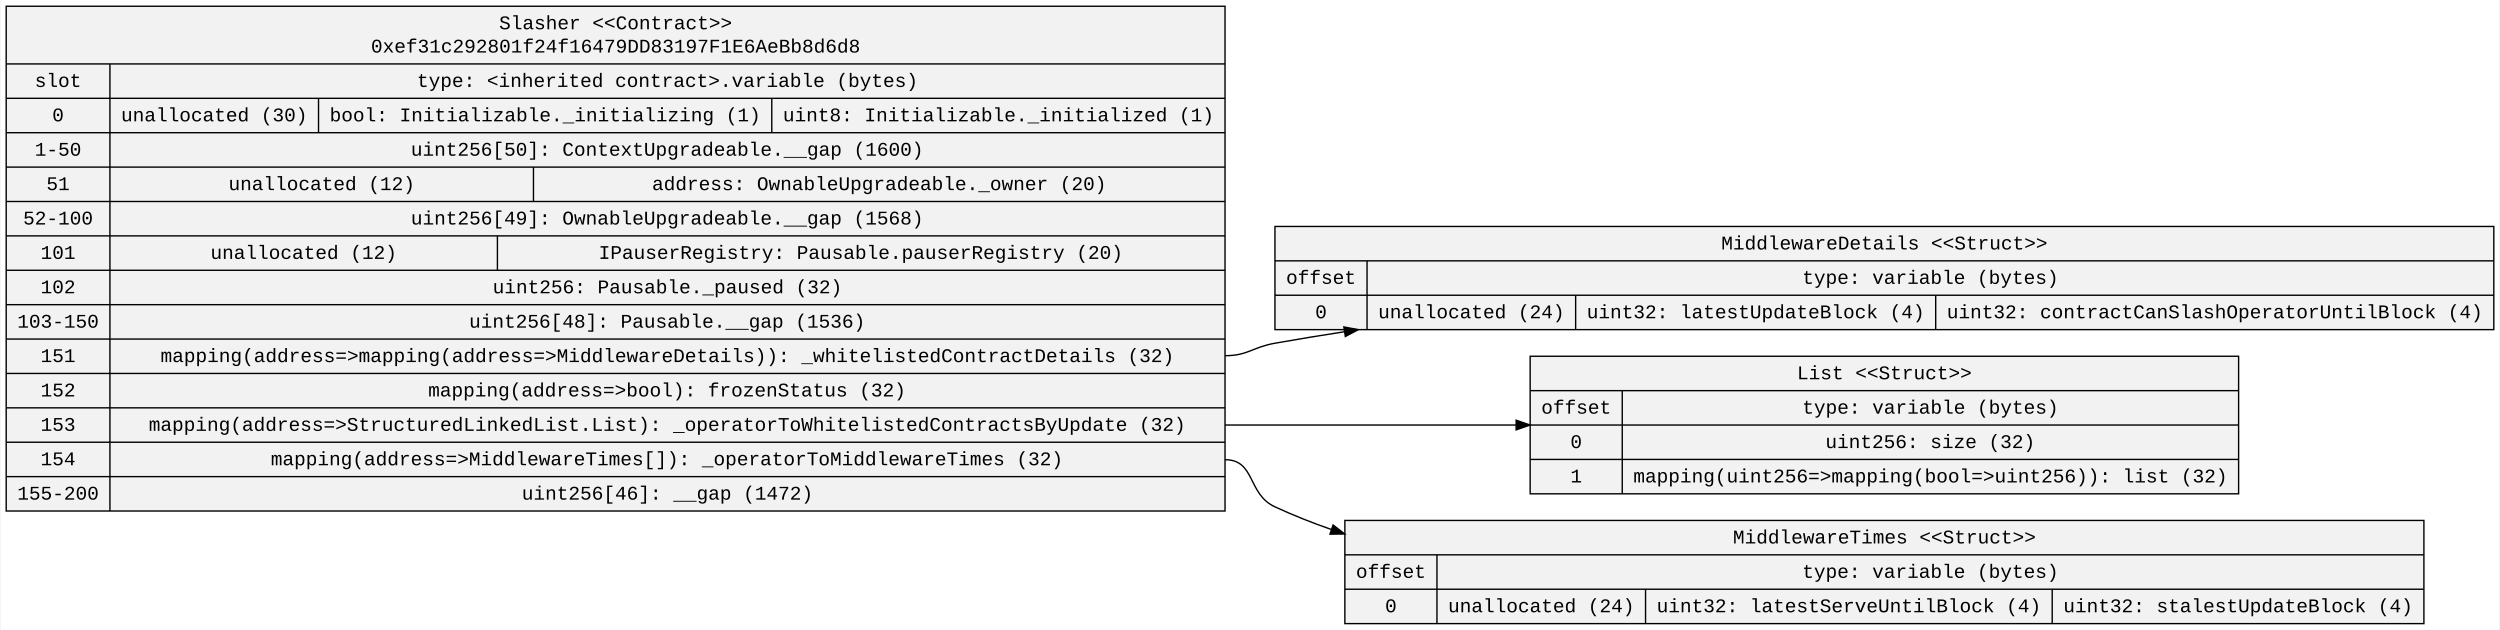
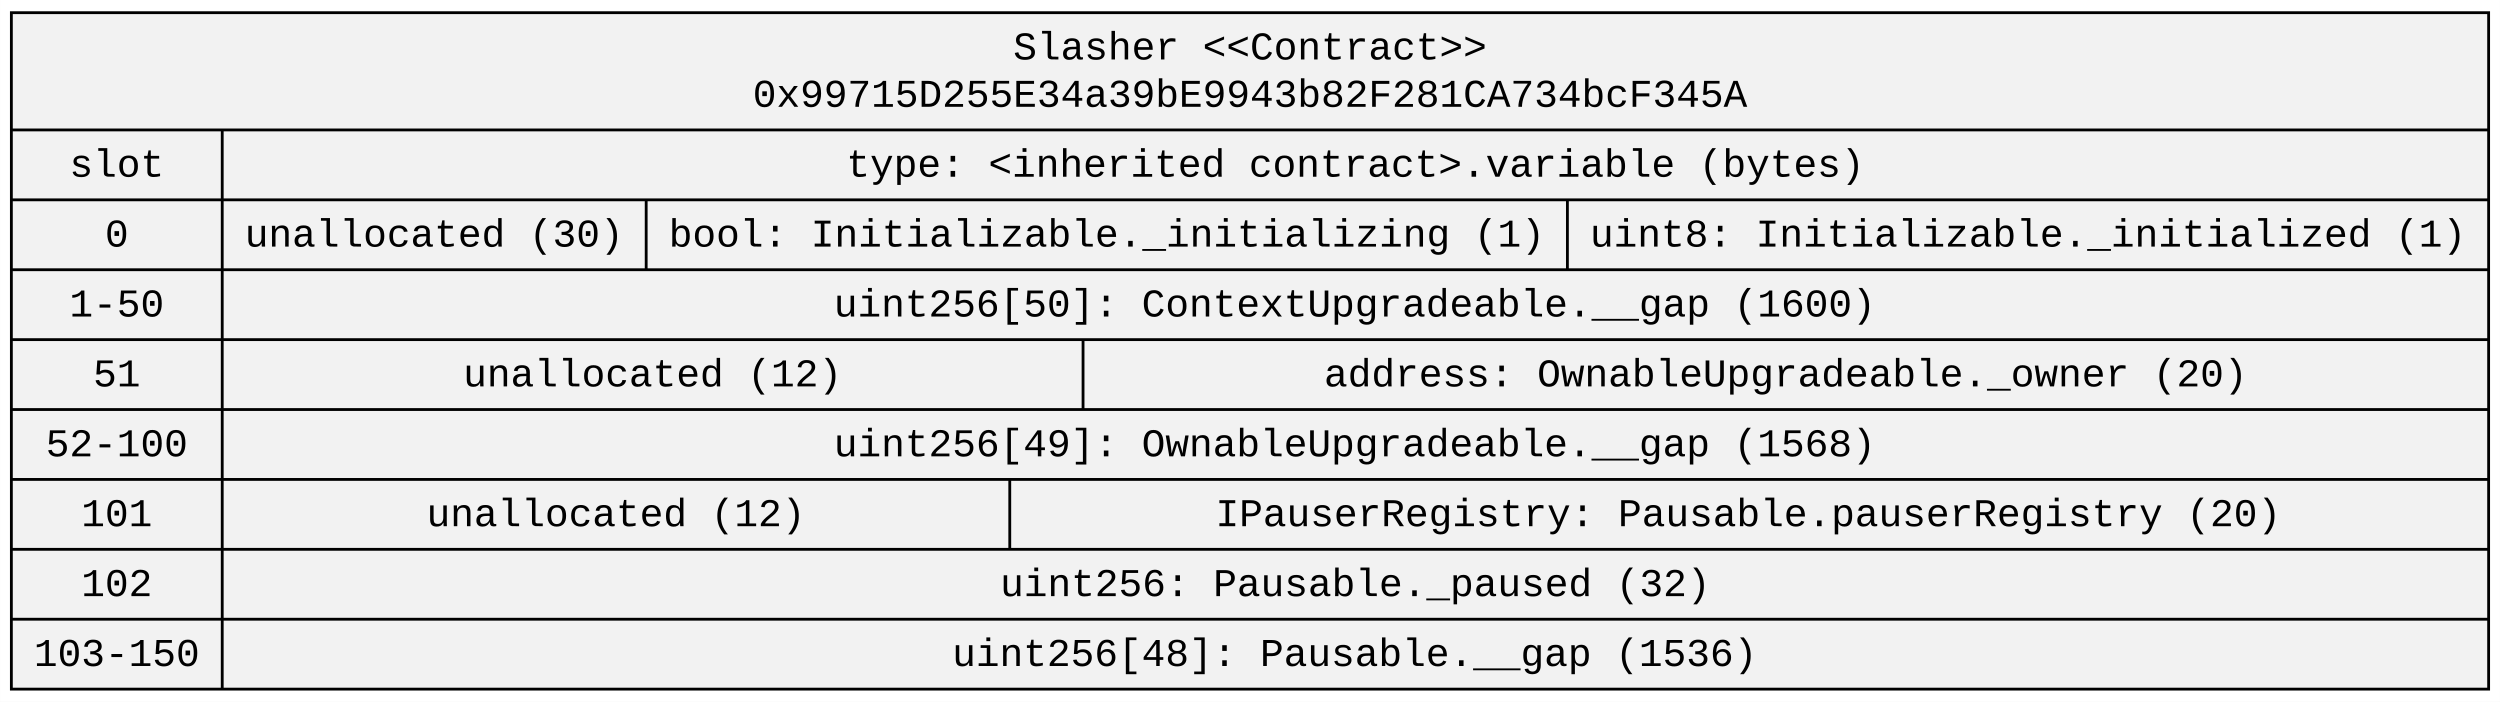
- <svg xmlns="http://www.w3.org/2000/svg" width="1802pt" height="454pt" viewBox="0.00 0.00 1801.87 454.20">
-   <g id="graph0" class="graph" transform="scale(1 1) rotate(0) translate(4 450.2)">
-     <polygon fill="white" stroke="transparent" points="-4,4 -4,-450.2 1797.87,-450.2 1797.87,4 -4,4" />
+ <svg xmlns="http://www.w3.org/2000/svg" width="887pt" height="249pt" viewBox="0.00 0.00 886.93 249.00">
+   <g id="graph0" class="graph" transform="scale(1 1) rotate(0) translate(4 245)">
+     <polygon fill="white" stroke="transparent" points="-4,4 -4,-245 882.93,-245 882.93,4 -4,4" />
    <g id="node1" class="node">
-       <polygon fill="#f2f2f2" stroke="black" points="0,-81.7 0,-445.7 878.93,-445.7 878.93,-81.7 0,-81.7" />
-       <text text-anchor="middle" x="439.47" y="-429.1" font-family="Courier New" font-size="14.00">Slasher &lt;&lt;Contract&gt;&gt;</text>
-       <text text-anchor="middle" x="439.47" y="-412.3" font-family="Courier New" font-size="14.00">0xef31c292801f24f16479DD83197F1E6AeBb8d6d8</text>
-       <polyline fill="none" stroke="black" points="0,-404.1 878.93,-404.1 " />
-       <text text-anchor="middle" x="37.4" y="-387.5" font-family="Courier New" font-size="14.00">slot</text>
-       <polyline fill="none" stroke="black" points="0,-379.3 74.81,-379.3 " />
-       <text text-anchor="middle" x="37.4" y="-362.7" font-family="Courier New" font-size="14.00">0</text>
-       <polyline fill="none" stroke="black" points="0,-354.5 74.81,-354.5 " />
-       <text text-anchor="middle" x="37.4" y="-337.9" font-family="Courier New" font-size="14.00">1-50</text>
-       <polyline fill="none" stroke="black" points="0,-329.7 74.81,-329.7 " />
-       <text text-anchor="middle" x="37.4" y="-313.1" font-family="Courier New" font-size="14.00">51</text>
-       <polyline fill="none" stroke="black" points="0,-304.9 74.81,-304.9 " />
-       <text text-anchor="middle" x="37.4" y="-288.3" font-family="Courier New" font-size="14.00">52-100</text>
-       <polyline fill="none" stroke="black" points="0,-280.1 74.81,-280.1 " />
-       <text text-anchor="middle" x="37.4" y="-263.5" font-family="Courier New" font-size="14.00">101</text>
-       <polyline fill="none" stroke="black" points="0,-255.3 74.81,-255.3 " />
-       <text text-anchor="middle" x="37.4" y="-238.7" font-family="Courier New" font-size="14.00">102</text>
-       <polyline fill="none" stroke="black" points="0,-230.5 74.81,-230.5 " />
-       <text text-anchor="middle" x="37.4" y="-213.9" font-family="Courier New" font-size="14.00">103-150</text>
-       <polyline fill="none" stroke="black" points="0,-205.7 74.81,-205.7 " />
-       <text text-anchor="middle" x="37.4" y="-189.1" font-family="Courier New" font-size="14.00">151</text>
-       <polyline fill="none" stroke="black" points="0,-180.9 74.81,-180.9 " />
-       <text text-anchor="middle" x="37.4" y="-164.3" font-family="Courier New" font-size="14.00">152</text>
-       <polyline fill="none" stroke="black" points="0,-156.1 74.81,-156.1 " />
-       <text text-anchor="middle" x="37.4" y="-139.5" font-family="Courier New" font-size="14.00">153</text>
-       <polyline fill="none" stroke="black" points="0,-131.3 74.81,-131.3 " />
-       <text text-anchor="middle" x="37.4" y="-114.7" font-family="Courier New" font-size="14.00">154</text>
-       <polyline fill="none" stroke="black" points="0,-106.5 74.81,-106.5 " />
-       <text text-anchor="middle" x="37.4" y="-89.9" font-family="Courier New" font-size="14.00">155-200</text>
-       <polyline fill="none" stroke="black" points="74.81,-81.7 74.81,-404.1 " />
-       <text text-anchor="middle" x="476.87" y="-387.5" font-family="Courier New" font-size="14.00">type: &lt;inherited contract&gt;.variable (bytes)</text>
-       <polyline fill="none" stroke="black" points="74.81,-379.3 878.93,-379.3 " />
-       <text text-anchor="middle" x="150.02" y="-362.7" font-family="Courier New" font-size="14.00">unallocated (30)</text>
-       <polyline fill="none" stroke="black" points="225.23,-354.5 225.23,-379.3 " />
-       <text text-anchor="middle" x="388.66" y="-362.7" font-family="Courier New" font-size="14.00">bool: Initializable._initializing (1)</text>
-       <polyline fill="none" stroke="black" points="552.08,-354.5 552.08,-379.3 " />
-       <text text-anchor="middle" x="715.51" y="-362.7" font-family="Courier New" font-size="14.00">uint8: Initializable._initialized (1)</text>
-       <polyline fill="none" stroke="black" points="74.81,-354.5 878.93,-354.5 " />
-       <text text-anchor="middle" x="476.64" y="-337.9" font-family="Courier New" font-size="14.00">uint256[50]: ContextUpgradeable.__gap (1600)</text>
-       <polyline fill="none" stroke="black" points="74.81,-329.7 878.93,-329.7 " />
-       <text text-anchor="middle" x="227.52" y="-313.1" font-family="Courier New" font-size="14.00">unallocated (12)</text>
-       <polyline fill="none" stroke="black" points="380.23,-304.9 380.23,-329.7 " />
-       <text text-anchor="middle" x="629.56" y="-313.1" font-family="Courier New" font-size="14.00">address: OwnableUpgradeable._owner (20)</text>
-       <polyline fill="none" stroke="black" points="74.81,-304.9 878.93,-304.9 " />
-       <text text-anchor="middle" x="476.64" y="-288.3" font-family="Courier New" font-size="14.00">uint256[49]: OwnableUpgradeable.__gap (1568)</text>
-       <polyline fill="none" stroke="black" points="74.81,-280.1 878.93,-280.1 " />
-       <text text-anchor="middle" x="214.52" y="-263.5" font-family="Courier New" font-size="14.00">unallocated (12)</text>
-       <polyline fill="none" stroke="black" points="354.23,-255.3 354.23,-280.1 " />
-       <text text-anchor="middle" x="616.26" y="-263.5" font-family="Courier New" font-size="14.00">IPauserRegistry: Pausable.pauserRegistry (20)</text>
-       <polyline fill="none" stroke="black" points="74.81,-255.3 878.93,-255.3 " />
-       <text text-anchor="middle" x="476.83" y="-238.7" font-family="Courier New" font-size="14.00">uint256: Pausable._paused (32)</text>
-       <polyline fill="none" stroke="black" points="74.81,-230.5 878.93,-230.5 " />
-       <text text-anchor="middle" x="476.63" y="-213.9" font-family="Courier New" font-size="14.00">uint256[48]: Pausable.__gap (1536)</text>
-       <polyline fill="none" stroke="black" points="74.81,-205.7 878.93,-205.7 " />
-       <text text-anchor="middle" x="476.77" y="-189.1" font-family="Courier New" font-size="14.00">mapping(address=&gt;mapping(address=&gt;MiddlewareDetails)): _whitelistedContractDetails (32)</text>
-       <polyline fill="none" stroke="black" points="74.81,-180.9 878.93,-180.9 " />
-       <text text-anchor="middle" x="476.54" y="-164.3" font-family="Courier New" font-size="14.00">mapping(address=&gt;bool): frozenStatus (32)</text>
-       <polyline fill="none" stroke="black" points="74.81,-156.1 878.93,-156.1 " />
-       <text text-anchor="middle" x="476.67" y="-139.5" font-family="Courier New" font-size="14.00">mapping(address=&gt;StructuredLinkedList.List): _operatorToWhitelistedContractsByUpdate (32)</text>
-       <polyline fill="none" stroke="black" points="74.81,-131.3 878.93,-131.3 " />
-       <text text-anchor="middle" x="476.46" y="-114.7" font-family="Courier New" font-size="14.00">mapping(address=&gt;MiddlewareTimes[]): _operatorToMiddlewareTimes (32)</text>
-       <polyline fill="none" stroke="black" points="74.81,-106.5 878.93,-106.5 " />
-       <text text-anchor="middle" x="476.83" y="-89.9" font-family="Courier New" font-size="14.00">uint256[46]: __gap (1472)</text>
-     </g>
-     <g id="node2" class="node">
-       <polygon fill="#f2f2f2" stroke="black" points="914.93,-212.5 914.93,-286.9 1793.87,-286.9 1793.87,-212.5 914.93,-212.5" />
-       <text text-anchor="middle" x="1354.4" y="-270.3" font-family="Courier New" font-size="14.00">MiddlewareDetails &lt;&lt;Struct&gt;&gt;</text>
-       <polyline fill="none" stroke="black" points="914.93,-262.1 1793.87,-262.1 " />
-       <text text-anchor="middle" x="948.14" y="-245.5" font-family="Courier New" font-size="14.00">offset</text>
-       <polyline fill="none" stroke="black" points="914.93,-237.3 981.34,-237.3 " />
-       <text text-anchor="middle" x="948.14" y="-220.7" font-family="Courier New" font-size="14.00">0</text>
-       <polyline fill="none" stroke="black" points="981.34,-212.5 981.34,-262.1 " />
-       <text text-anchor="middle" x="1387.6" y="-245.5" font-family="Courier New" font-size="14.00">type: variable (bytes)</text>
-       <polyline fill="none" stroke="black" points="981.34,-237.3 1793.87,-237.3 " />
-       <text text-anchor="middle" x="1056.55" y="-220.7" font-family="Courier New" font-size="14.00">unallocated (24)</text>
-       <polyline fill="none" stroke="black" points="1131.76,-212.5 1131.76,-237.3 " />
-       <text text-anchor="middle" x="1261.58" y="-220.7" font-family="Courier New" font-size="14.00">uint32: latestUpdateBlock (4)</text>
-       <polyline fill="none" stroke="black" points="1391.4,-212.5 1391.4,-237.3 " />
-       <text text-anchor="middle" x="1592.63" y="-220.7" font-family="Courier New" font-size="14.00">uint32: contractCanSlashOperatorUntilBlock (4)</text>
-     </g>
-     <g id="edge1" class="edge">
-       <path fill="none" stroke="black" d="M878.93,-193.7C895.43,-193.7 898.69,-199.81 914.93,-202.7 931.32,-205.61 948.08,-208.37 965.03,-210.97" />
-       <polygon fill="black" stroke="black" points="964.63,-214.45 975.04,-212.49 965.68,-207.53 964.63,-214.45" />
-     </g>
-     <g id="node3" class="node">
-       <polygon fill="#f2f2f2" stroke="black" points="1098.96,-94.1 1098.96,-193.3 1609.84,-193.3 1609.84,-94.1 1098.96,-94.1" />
-       <text text-anchor="middle" x="1354.4" y="-176.7" font-family="Courier New" font-size="14.00">List &lt;&lt;Struct&gt;&gt;</text>
-       <polyline fill="none" stroke="black" points="1098.96,-168.5 1609.84,-168.5 " />
-       <text text-anchor="middle" x="1132.16" y="-151.9" font-family="Courier New" font-size="14.00">offset</text>
-       <polyline fill="none" stroke="black" points="1098.96,-143.7 1165.37,-143.7 " />
-       <text text-anchor="middle" x="1132.16" y="-127.1" font-family="Courier New" font-size="14.00">0</text>
-       <polyline fill="none" stroke="black" points="1098.96,-118.9 1165.37,-118.9 " />
-       <text text-anchor="middle" x="1132.16" y="-102.3" font-family="Courier New" font-size="14.00">1</text>
-       <polyline fill="none" stroke="black" points="1165.37,-94.1 1165.37,-168.5 " />
-       <text text-anchor="middle" x="1387.6" y="-151.9" font-family="Courier New" font-size="14.00">type: variable (bytes)</text>
-       <polyline fill="none" stroke="black" points="1165.37,-143.7 1609.84,-143.7 " />
-       <text text-anchor="middle" x="1387.48" y="-127.1" font-family="Courier New" font-size="14.00">uint256: size (32)</text>
-       <polyline fill="none" stroke="black" points="1165.37,-118.9 1609.84,-118.9 " />
-       <text text-anchor="middle" x="1387.6" y="-102.3" font-family="Courier New" font-size="14.00">mapping(uint256=&gt;mapping(bool=&gt;uint256)): list (32)</text>
-     </g>
-     <g id="edge2" class="edge">
-       <path fill="none" stroke="black" d="M878.93,-143.7C946.94,-143.7 1020.44,-143.7 1088.8,-143.7" />
-       <polygon fill="black" stroke="black" points="1088.85,-147.2 1098.85,-143.7 1088.85,-140.2 1088.85,-147.2" />
-     </g>
-     <g id="node4" class="node">
-       <polygon fill="#f2f2f2" stroke="black" points="965.34,-0.5 965.34,-74.9 1743.46,-74.9 1743.46,-0.5 965.34,-0.5" />
-       <text text-anchor="middle" x="1354.4" y="-58.3" font-family="Courier New" font-size="14.00">MiddlewareTimes &lt;&lt;Struct&gt;&gt;</text>
-       <polyline fill="none" stroke="black" points="965.34,-50.1 1743.46,-50.1 " />
-       <text text-anchor="middle" x="998.54" y="-33.5" font-family="Courier New" font-size="14.00">offset</text>
-       <polyline fill="none" stroke="black" points="965.34,-25.3 1031.75,-25.3 " />
-       <text text-anchor="middle" x="998.54" y="-8.7" font-family="Courier New" font-size="14.00">0</text>
-       <polyline fill="none" stroke="black" points="1031.75,-0.5 1031.75,-50.1 " />
-       <text text-anchor="middle" x="1387.6" y="-33.5" font-family="Courier New" font-size="14.00">type: variable (bytes)</text>
-       <polyline fill="none" stroke="black" points="1031.75,-25.3 1743.46,-25.3 " />
-       <text text-anchor="middle" x="1106.96" y="-8.7" font-family="Courier New" font-size="14.00">unallocated (24)</text>
-       <polyline fill="none" stroke="black" points="1182.17,-0.5 1182.17,-25.3 " />
-       <text text-anchor="middle" x="1328.79" y="-8.7" font-family="Courier New" font-size="14.00">uint32: latestServeUntilBlock (4)</text>
-       <polyline fill="none" stroke="black" points="1475.42,-0.5 1475.42,-25.3 " />
-       <text text-anchor="middle" x="1609.44" y="-8.7" font-family="Courier New" font-size="14.00">uint32: stalestUpdateBlock (4)</text>
-     </g>
-     <g id="edge3" class="edge">
-       <path fill="none" stroke="black" d="M878.93,-118.7C900.94,-118.7 894.94,-93.91 914.93,-84.7 928.07,-78.65 941.65,-73.23 955.55,-68.39" />
-       <polygon fill="black" stroke="black" points="956.86,-71.64 965.21,-65.13 954.62,-65.01 956.86,-71.64" />
+       <polygon fill="#f2f2f2" stroke="black" points="0,-0.5 0,-240.5 878.93,-240.5 878.93,-0.5 0,-0.5" />
+       <text text-anchor="middle" x="439.47" y="-223.9" font-family="Courier New" font-size="14.00">Slasher &lt;&lt;Contract&gt;&gt;</text>
+       <text text-anchor="middle" x="439.47" y="-207.1" font-family="Courier New" font-size="14.00">0x99715D255E34a39bE9943b82F281CA734bcF345A</text>
+       <polyline fill="none" stroke="black" points="0,-198.9 878.93,-198.9 " />
+       <text text-anchor="middle" x="37.4" y="-182.3" font-family="Courier New" font-size="14.00">slot</text>
+       <polyline fill="none" stroke="black" points="0,-174.1 74.81,-174.1 " />
+       <text text-anchor="middle" x="37.4" y="-157.5" font-family="Courier New" font-size="14.00">0</text>
+       <polyline fill="none" stroke="black" points="0,-149.3 74.81,-149.3 " />
+       <text text-anchor="middle" x="37.4" y="-132.7" font-family="Courier New" font-size="14.00">1-50</text>
+       <polyline fill="none" stroke="black" points="0,-124.5 74.81,-124.5 " />
+       <text text-anchor="middle" x="37.4" y="-107.9" font-family="Courier New" font-size="14.00">51</text>
+       <polyline fill="none" stroke="black" points="0,-99.7 74.81,-99.7 " />
+       <text text-anchor="middle" x="37.4" y="-83.1" font-family="Courier New" font-size="14.00">52-100</text>
+       <polyline fill="none" stroke="black" points="0,-74.9 74.81,-74.9 " />
+       <text text-anchor="middle" x="37.4" y="-58.3" font-family="Courier New" font-size="14.00">101</text>
+       <polyline fill="none" stroke="black" points="0,-50.1 74.81,-50.1 " />
+       <text text-anchor="middle" x="37.4" y="-33.5" font-family="Courier New" font-size="14.00">102</text>
+       <polyline fill="none" stroke="black" points="0,-25.3 74.81,-25.3 " />
+       <text text-anchor="middle" x="37.4" y="-8.7" font-family="Courier New" font-size="14.00">103-150</text>
+       <polyline fill="none" stroke="black" points="74.81,-0.5 74.81,-198.9 " />
+       <text text-anchor="middle" x="476.87" y="-182.3" font-family="Courier New" font-size="14.00">type: &lt;inherited contract&gt;.variable (bytes)</text>
+       <polyline fill="none" stroke="black" points="74.81,-174.1 878.93,-174.1 " />
+       <text text-anchor="middle" x="150.02" y="-157.5" font-family="Courier New" font-size="14.00">unallocated (30)</text>
+       <polyline fill="none" stroke="black" points="225.23,-149.3 225.23,-174.1 " />
+       <text text-anchor="middle" x="388.66" y="-157.5" font-family="Courier New" font-size="14.00">bool: Initializable._initializing (1)</text>
+       <polyline fill="none" stroke="black" points="552.08,-149.3 552.08,-174.1 " />
+       <text text-anchor="middle" x="715.51" y="-157.5" font-family="Courier New" font-size="14.00">uint8: Initializable._initialized (1)</text>
+       <polyline fill="none" stroke="black" points="74.81,-149.3 878.93,-149.3 " />
+       <text text-anchor="middle" x="476.64" y="-132.7" font-family="Courier New" font-size="14.00">uint256[50]: ContextUpgradeable.__gap (1600)</text>
+       <polyline fill="none" stroke="black" points="74.81,-124.5 878.93,-124.5 " />
+       <text text-anchor="middle" x="227.52" y="-107.9" font-family="Courier New" font-size="14.00">unallocated (12)</text>
+       <polyline fill="none" stroke="black" points="380.23,-99.7 380.23,-124.5 " />
+       <text text-anchor="middle" x="629.56" y="-107.9" font-family="Courier New" font-size="14.00">address: OwnableUpgradeable._owner (20)</text>
+       <polyline fill="none" stroke="black" points="74.81,-99.7 878.93,-99.7 " />
+       <text text-anchor="middle" x="476.64" y="-83.1" font-family="Courier New" font-size="14.00">uint256[49]: OwnableUpgradeable.__gap (1568)</text>
+       <polyline fill="none" stroke="black" points="74.81,-74.9 878.93,-74.9 " />
+       <text text-anchor="middle" x="214.52" y="-58.3" font-family="Courier New" font-size="14.00">unallocated (12)</text>
+       <polyline fill="none" stroke="black" points="354.23,-50.1 354.23,-74.9 " />
+       <text text-anchor="middle" x="616.26" y="-58.3" font-family="Courier New" font-size="14.00">IPauserRegistry: Pausable.pauserRegistry (20)</text>
+       <polyline fill="none" stroke="black" points="74.81,-50.1 878.93,-50.1 " />
+       <text text-anchor="middle" x="476.83" y="-33.5" font-family="Courier New" font-size="14.00">uint256: Pausable._paused (32)</text>
+       <polyline fill="none" stroke="black" points="74.81,-25.3 878.93,-25.3 " />
+       <text text-anchor="middle" x="476.63" y="-8.7" font-family="Courier New" font-size="14.00">uint256[48]: Pausable.__gap (1536)</text>
    </g>
  </g>
</svg>
